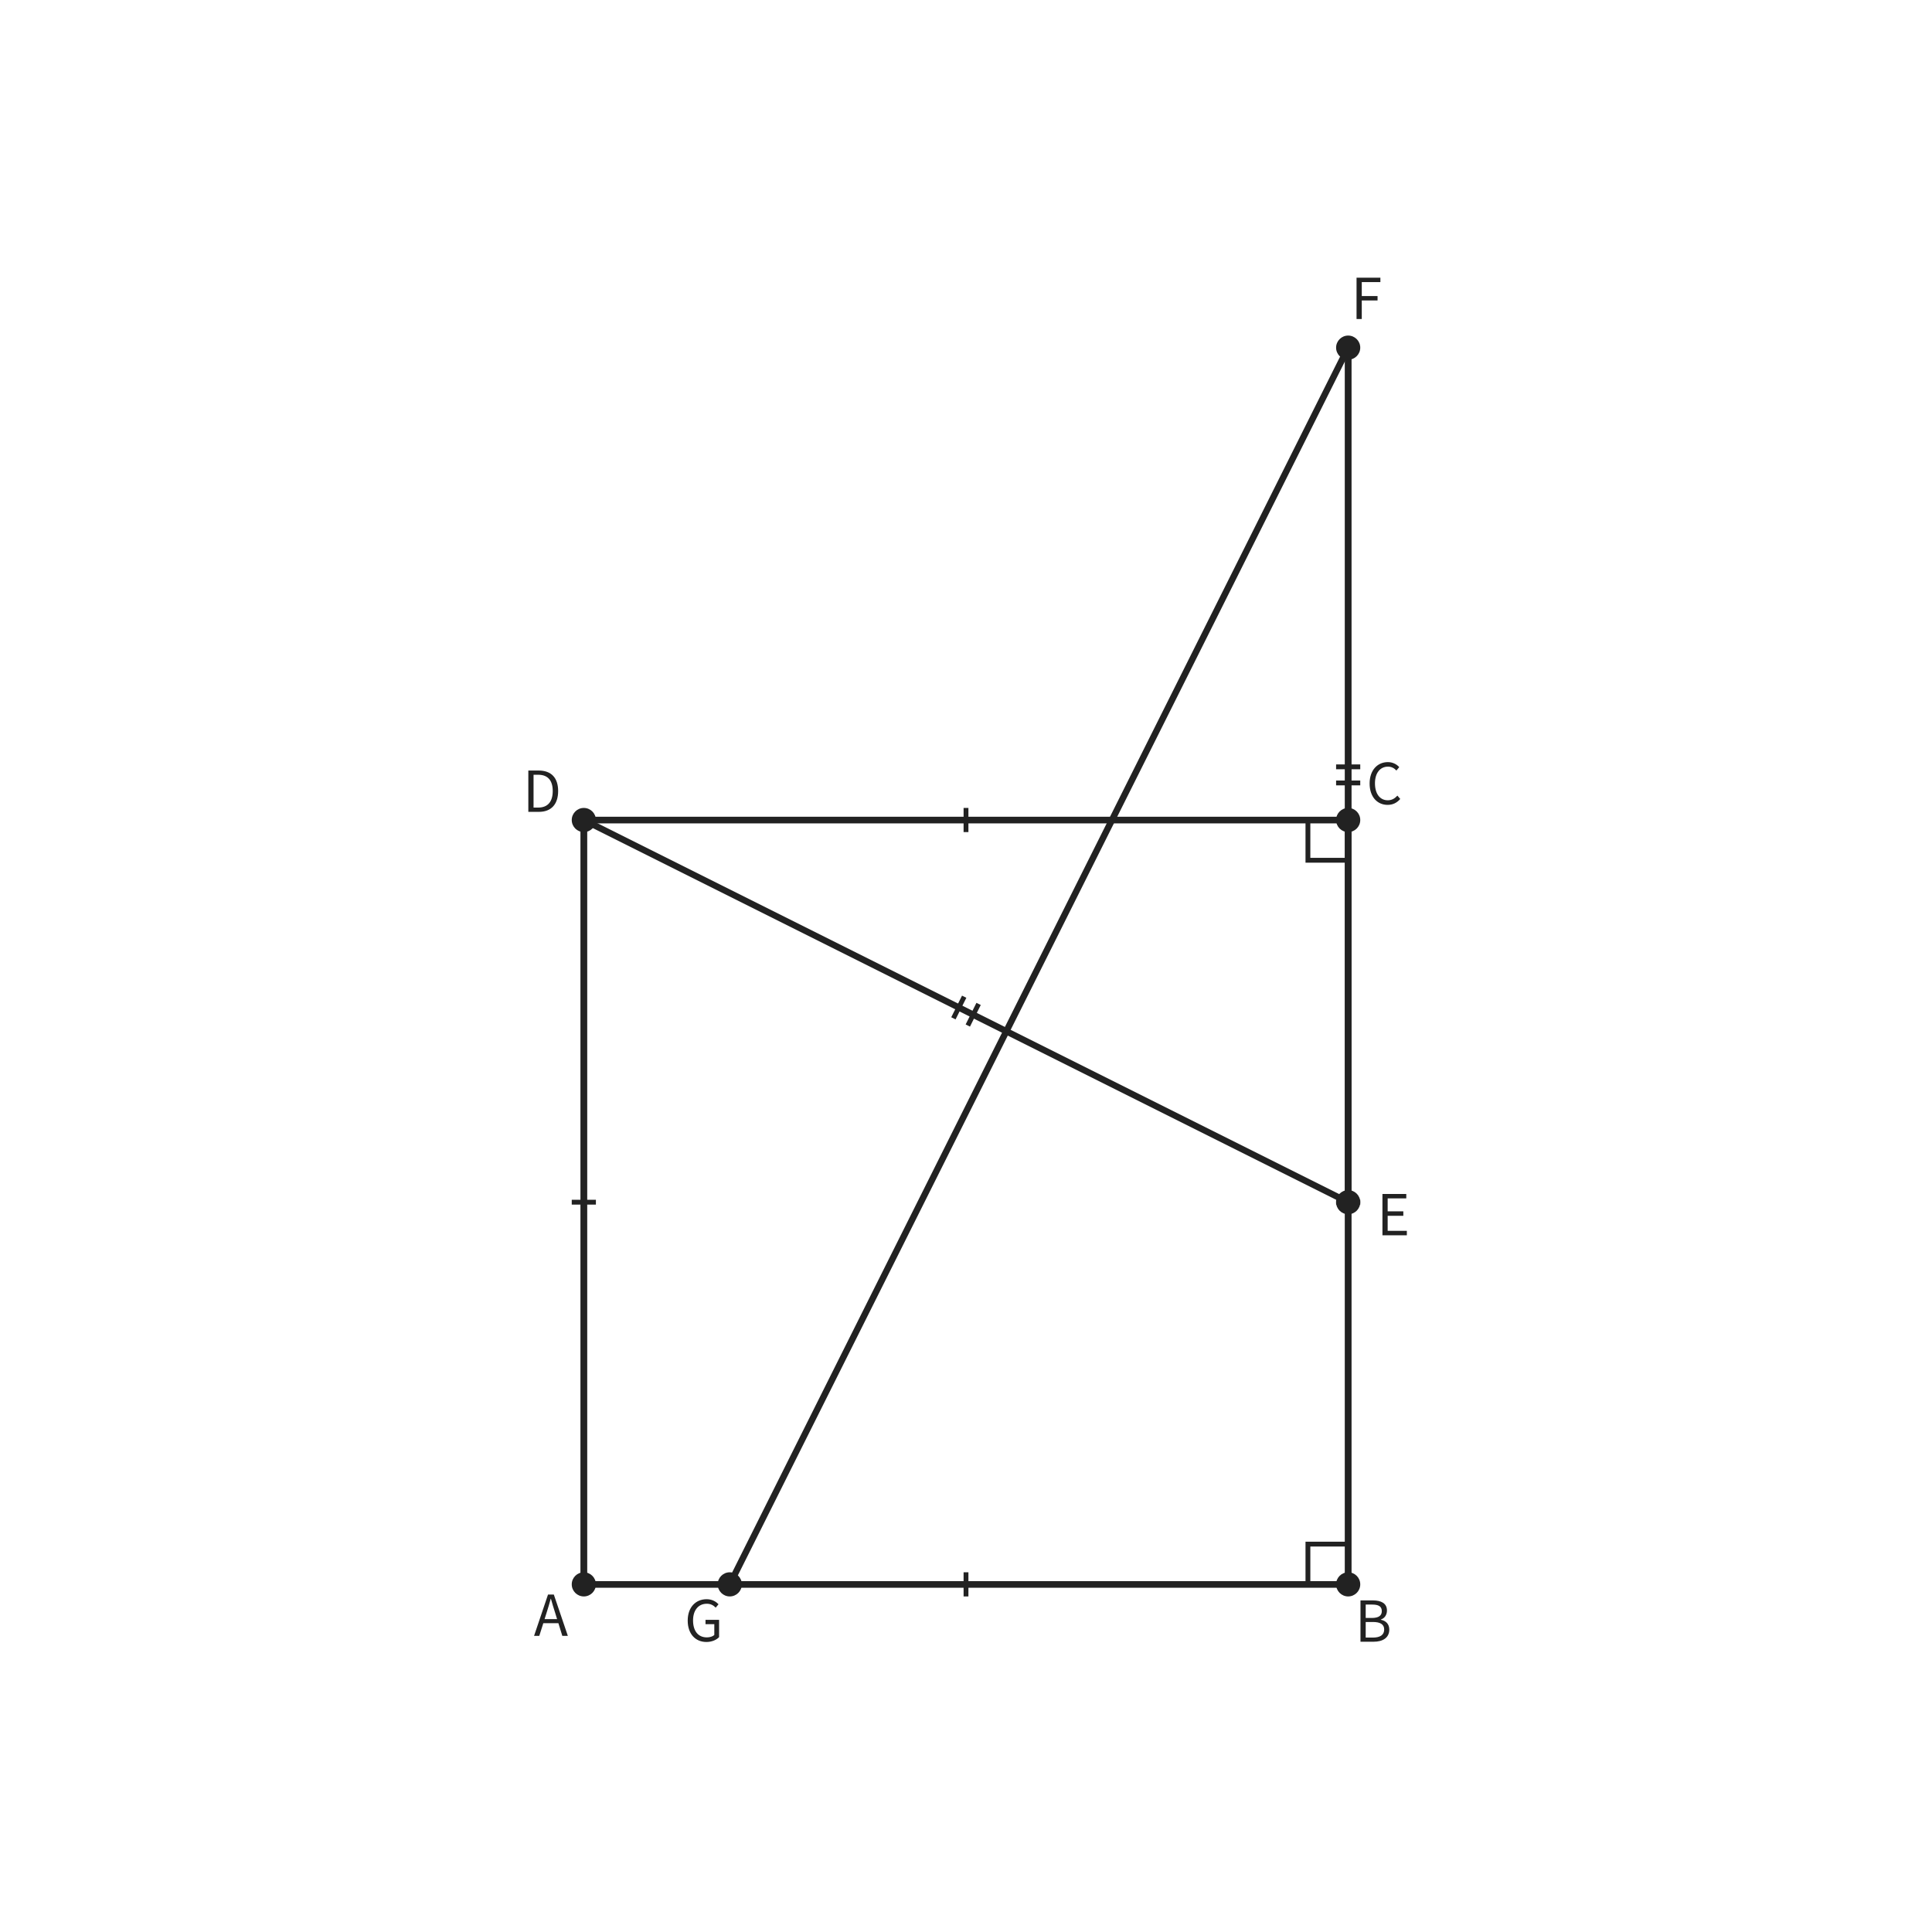
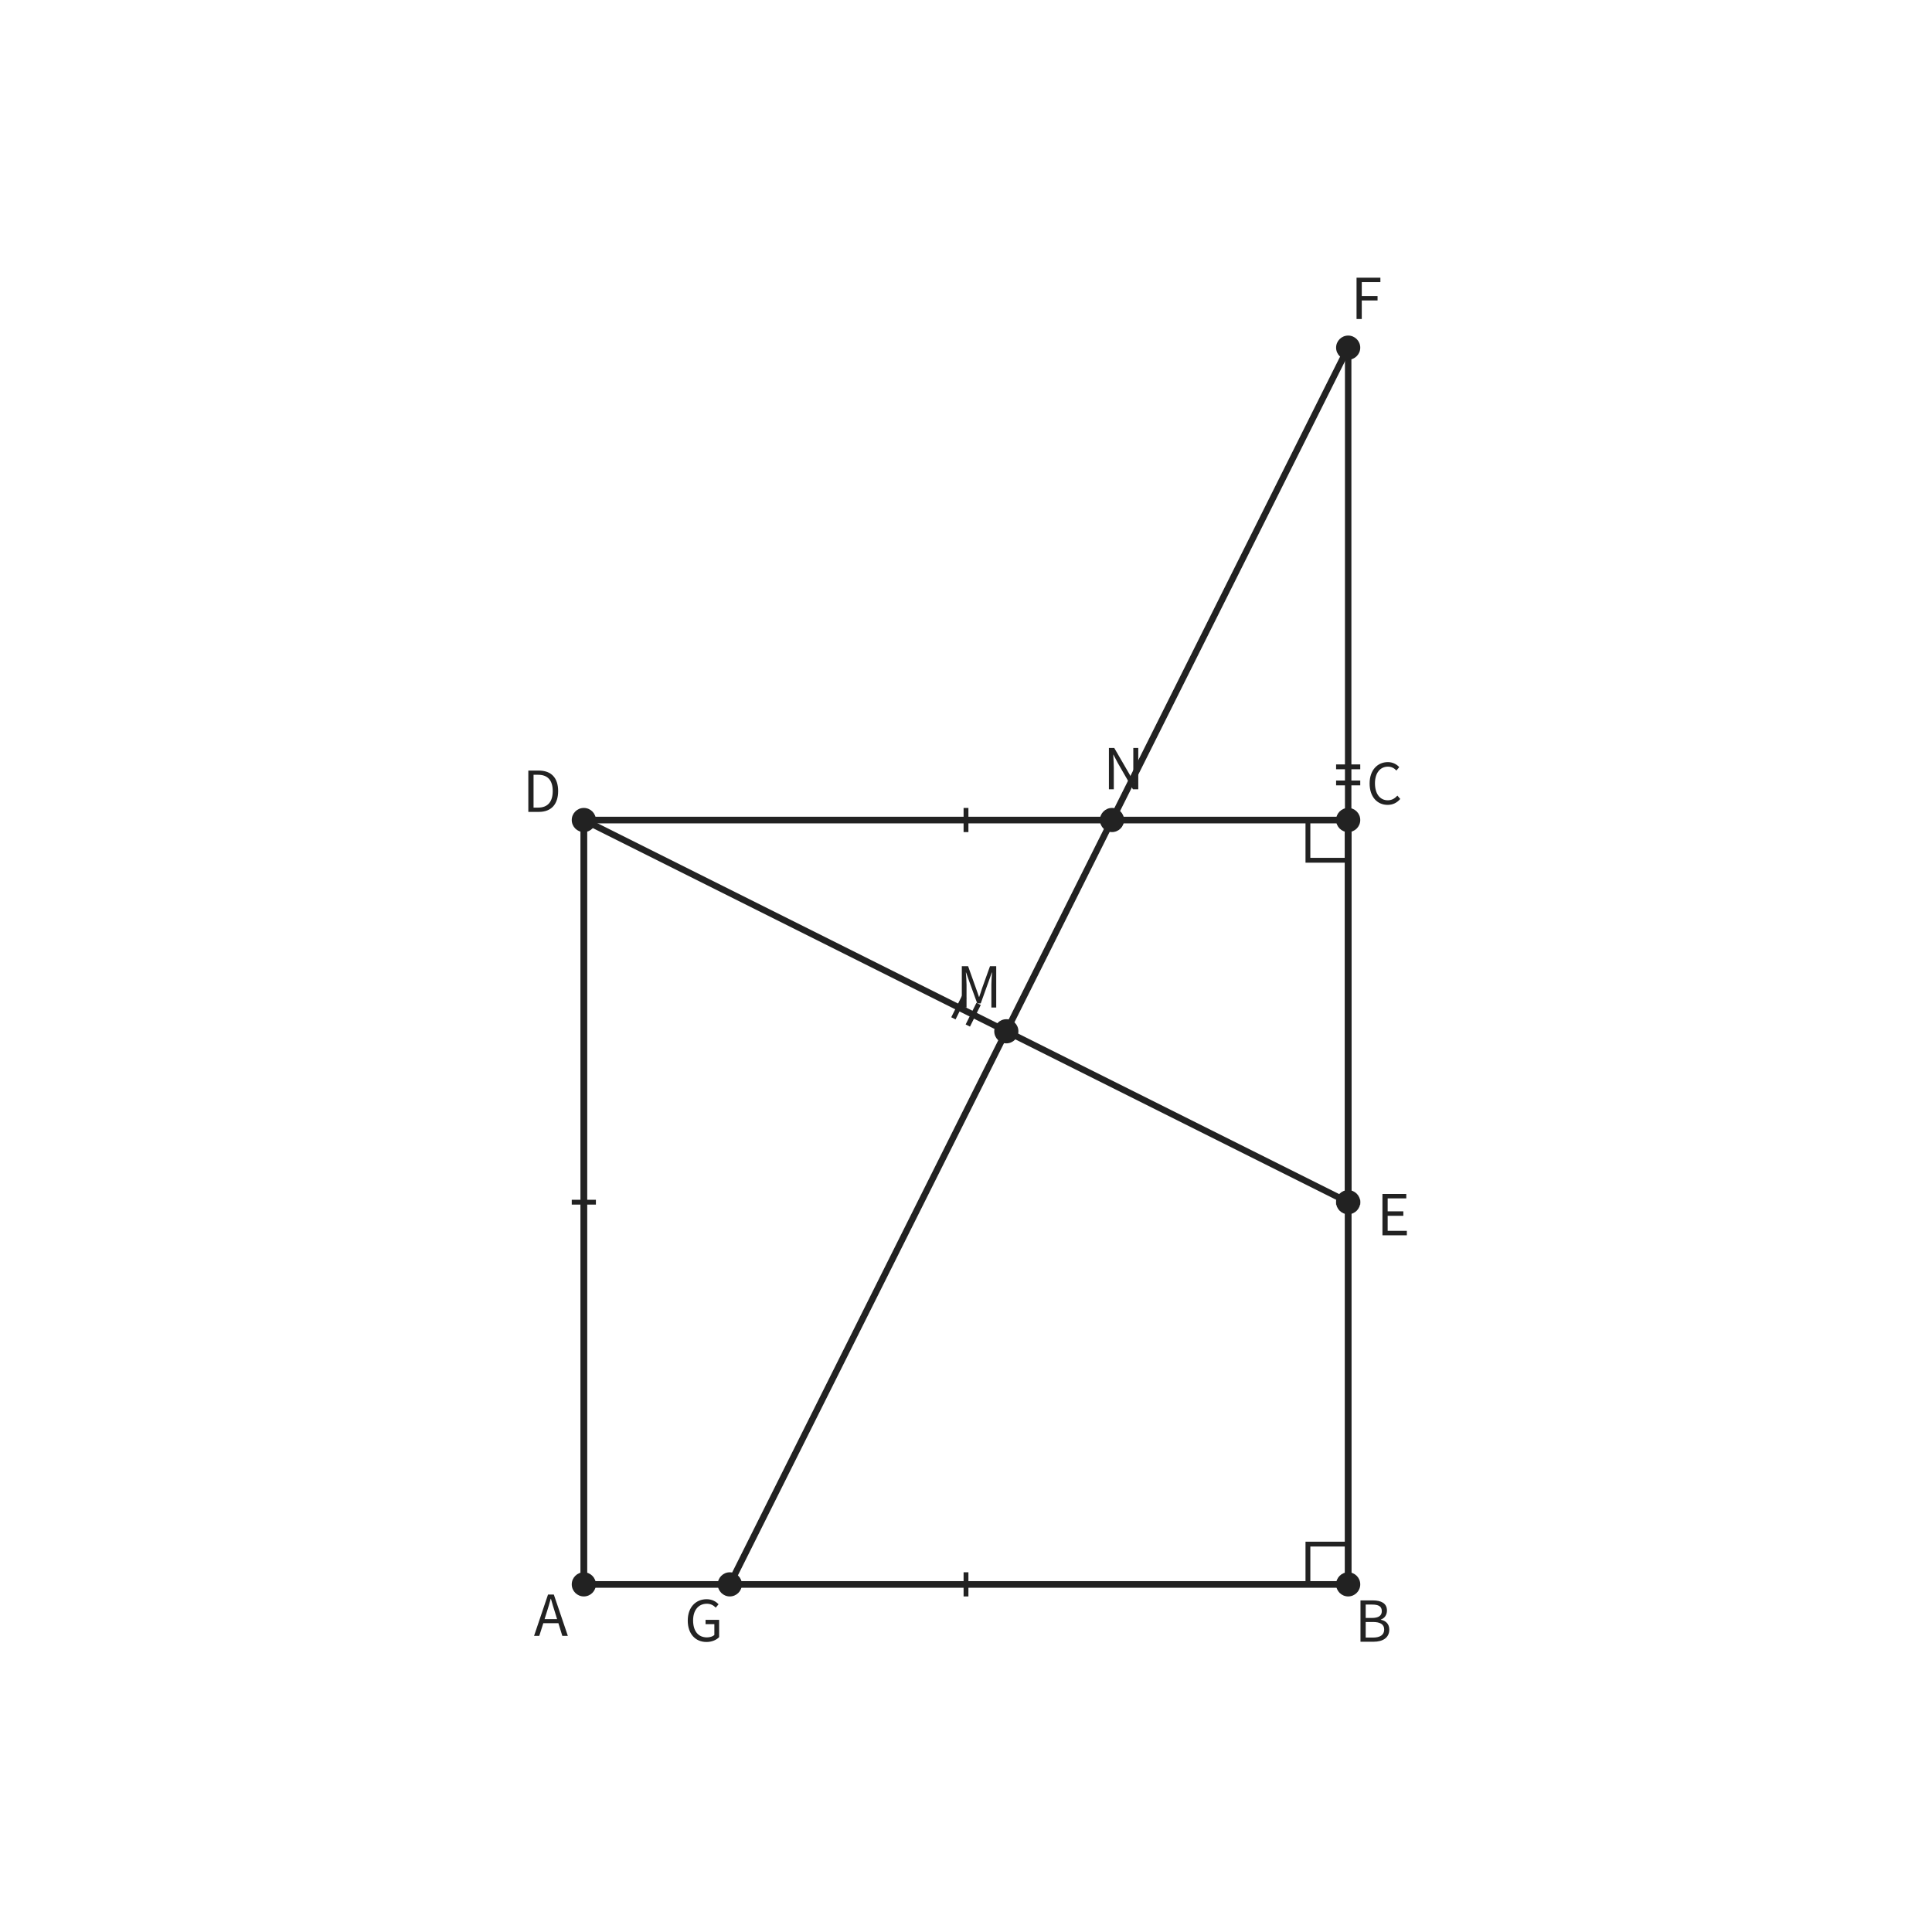
- <svg xmlns="http://www.w3.org/2000/svg" viewBox="0 0 480 480" width="480" height="480" data-t2g-scale="94.94808117088435" data-t2g-offset-x="98.68291480081683" data-t2g-offset-y="40.0" data-t2g-bbox-minx="-0.48836222922970607" data-t2g-bbox-miny="-0.4883382598974073" data-t2g-canvas-size="480" font-family="PingFang SC, Source Han Sans SC, Noto Sans CJK SC, sans-serif" font-size="14.0">
+ <svg xmlns="http://www.w3.org/2000/svg" viewBox="0 0 480 480" width="480" height="480" data-t2g-scale="94.9485107023853" data-t2g-offset-x="98.68264215502029" data-t2g-offset-y="40.0" data-t2g-bbox-minx="-0.48836376391049896" data-t2g-bbox-miny="-0.48833641556064755" data-t2g-canvas-size="480" font-family="PingFang SC, Source Han Sans SC, Noto Sans CJK SC, sans-serif" font-size="14.0">
  <rect width="100%" height="100%" fill="white" />
  <polygon data-id="sq" class="t2g-obj t2g-poly" points="145.05,393.63 334.95,393.63 334.95,203.73 145.05,203.73" fill="none" stroke="#222" stroke-width="1.6" />
  <line data-id="AB" class="t2g-obj t2g-seg" x1="145.05" y1="393.63" x2="334.95" y2="393.63" stroke="#222" stroke-width="1.6" />
  <line data-id="BC" class="t2g-obj t2g-seg" x1="334.95" y1="393.63" x2="334.95" y2="203.73" stroke="#222" stroke-width="1.6" />
  <line data-id="CD" class="t2g-obj t2g-seg" x1="334.95" y1="203.73" x2="145.05" y2="203.73" stroke="#222" stroke-width="1.6" />
  <line data-id="DA" class="t2g-obj t2g-seg" x1="145.05" y1="203.73" x2="145.05" y2="393.63" stroke="#222" stroke-width="1.6" />
-   <line data-id="CF" class="t2g-obj t2g-seg" x1="334.95" y1="203.73" x2="334.95" y2="86.37" stroke="#222" stroke-width="1.6" />
  <line data-id="ED" class="t2g-obj t2g-seg" x1="334.95" y1="298.68" x2="145.05" y2="203.73" stroke="#222" stroke-width="1.6" />
  <line data-id="EF" class="t2g-obj t2g-seg" x1="334.95" y1="298.68" x2="334.95" y2="86.37" stroke="#222" stroke-width="1.6" />
-   <line data-id="FG" class="t2g-obj t2g-seg" x1="334.95" y1="86.37" x2="181.31" y2="393.63" stroke="#222" stroke-width="1.6" />
+   <line data-id="FG" class="t2g-obj t2g-seg" x1="334.95" y1="86.37" x2="181.32" y2="393.63" stroke="#222" stroke-width="1.6" />
  <circle data-id="A" class="t2g-obj t2g-point" cx="145.05" cy="393.63" r="3.0" fill="#222" />
  <text x="136.88" y="406.42" text-anchor="middle" fill="#222">A</text>
  <circle data-id="B" class="t2g-obj t2g-point" cx="334.95" cy="393.63" r="3.0" fill="#222" />
  <text x="341.20" y="407.88" text-anchor="middle" fill="#222">B</text>
  <circle data-id="C" class="t2g-obj t2g-point" cx="334.95" cy="203.73" r="3.0" fill="#222" />
  <text x="343.93" y="199.78" text-anchor="middle" fill="#222">C</text>
  <circle data-id="D" class="t2g-obj t2g-point" cx="145.05" cy="203.73" r="3.0" fill="#222" />
-   <text x="134.67" y="201.70" text-anchor="middle" fill="#222">D</text>
+   <text x="134.67" y="201.71" text-anchor="middle" fill="#222">D</text>
  <circle data-id="E" class="t2g-obj t2g-point" cx="334.95" cy="298.68" r="3.0" fill="#222" />
  <text x="346.18" y="306.91" text-anchor="middle" fill="#222">E</text>
  <circle data-id="F" class="t2g-obj t2g-point" cx="334.95" cy="86.37" r="3.0" fill="#222" />
  <text x="339.49" y="79.26" text-anchor="middle" fill="#222">F</text>
-   <circle data-id="G" class="t2g-obj t2g-point" cx="181.31" cy="393.63" r="3.0" fill="#222" />
-   <text x="174.87" y="407.76" text-anchor="middle" fill="#222">G</text>
+   <circle data-id="M" class="t2g-obj t2g-point" cx="250.02" cy="256.22" r="3.0" fill="#222" />
+   <text x="243.24" y="250.32" text-anchor="middle" fill="#222">M</text>
+   <circle data-id="G" class="t2g-obj t2g-point" cx="181.32" cy="393.63" r="3.0" fill="#222" />
+   <text x="174.88" y="407.76" text-anchor="middle" fill="#222">G</text>
+   <circle data-id="N" class="t2g-obj t2g-point" cx="276.27" cy="203.73" r="3.0" fill="#222" />
+   <text x="279.16" y="196.09" text-anchor="middle" fill="#222">N</text>
  <polyline points="324.95,393.63 324.95,383.63 334.95,383.63" fill="none" stroke="#222" stroke-width="1.2" />
  <polyline points="334.95,213.73 324.95,213.73 324.95,203.73" fill="none" stroke="#222" stroke-width="1.2" />
  <line x1="240.00" y1="390.63" x2="240.00" y2="396.63" stroke="#222" stroke-width="1.2" />
  <line x1="331.95" y1="298.68" x2="337.95" y2="298.68" stroke="#222" stroke-width="1.2" />
  <line x1="240.00" y1="206.73" x2="240.00" y2="200.73" stroke="#222" stroke-width="1.2" />
  <line x1="148.05" y1="298.68" x2="142.05" y2="298.68" stroke="#222" stroke-width="1.2" />
  <line x1="331.95" y1="194.52" x2="337.95" y2="194.52" stroke="#222" stroke-width="1.2" />
  <line x1="331.95" y1="190.52" x2="337.95" y2="190.52" stroke="#222" stroke-width="1.2" />
  <line x1="240.45" y1="254.79" x2="243.13" y2="249.42" stroke="#222" stroke-width="1.2" />
  <line x1="236.87" y1="253.00" x2="239.55" y2="247.63" stroke="#222" stroke-width="1.2" />
</svg>
